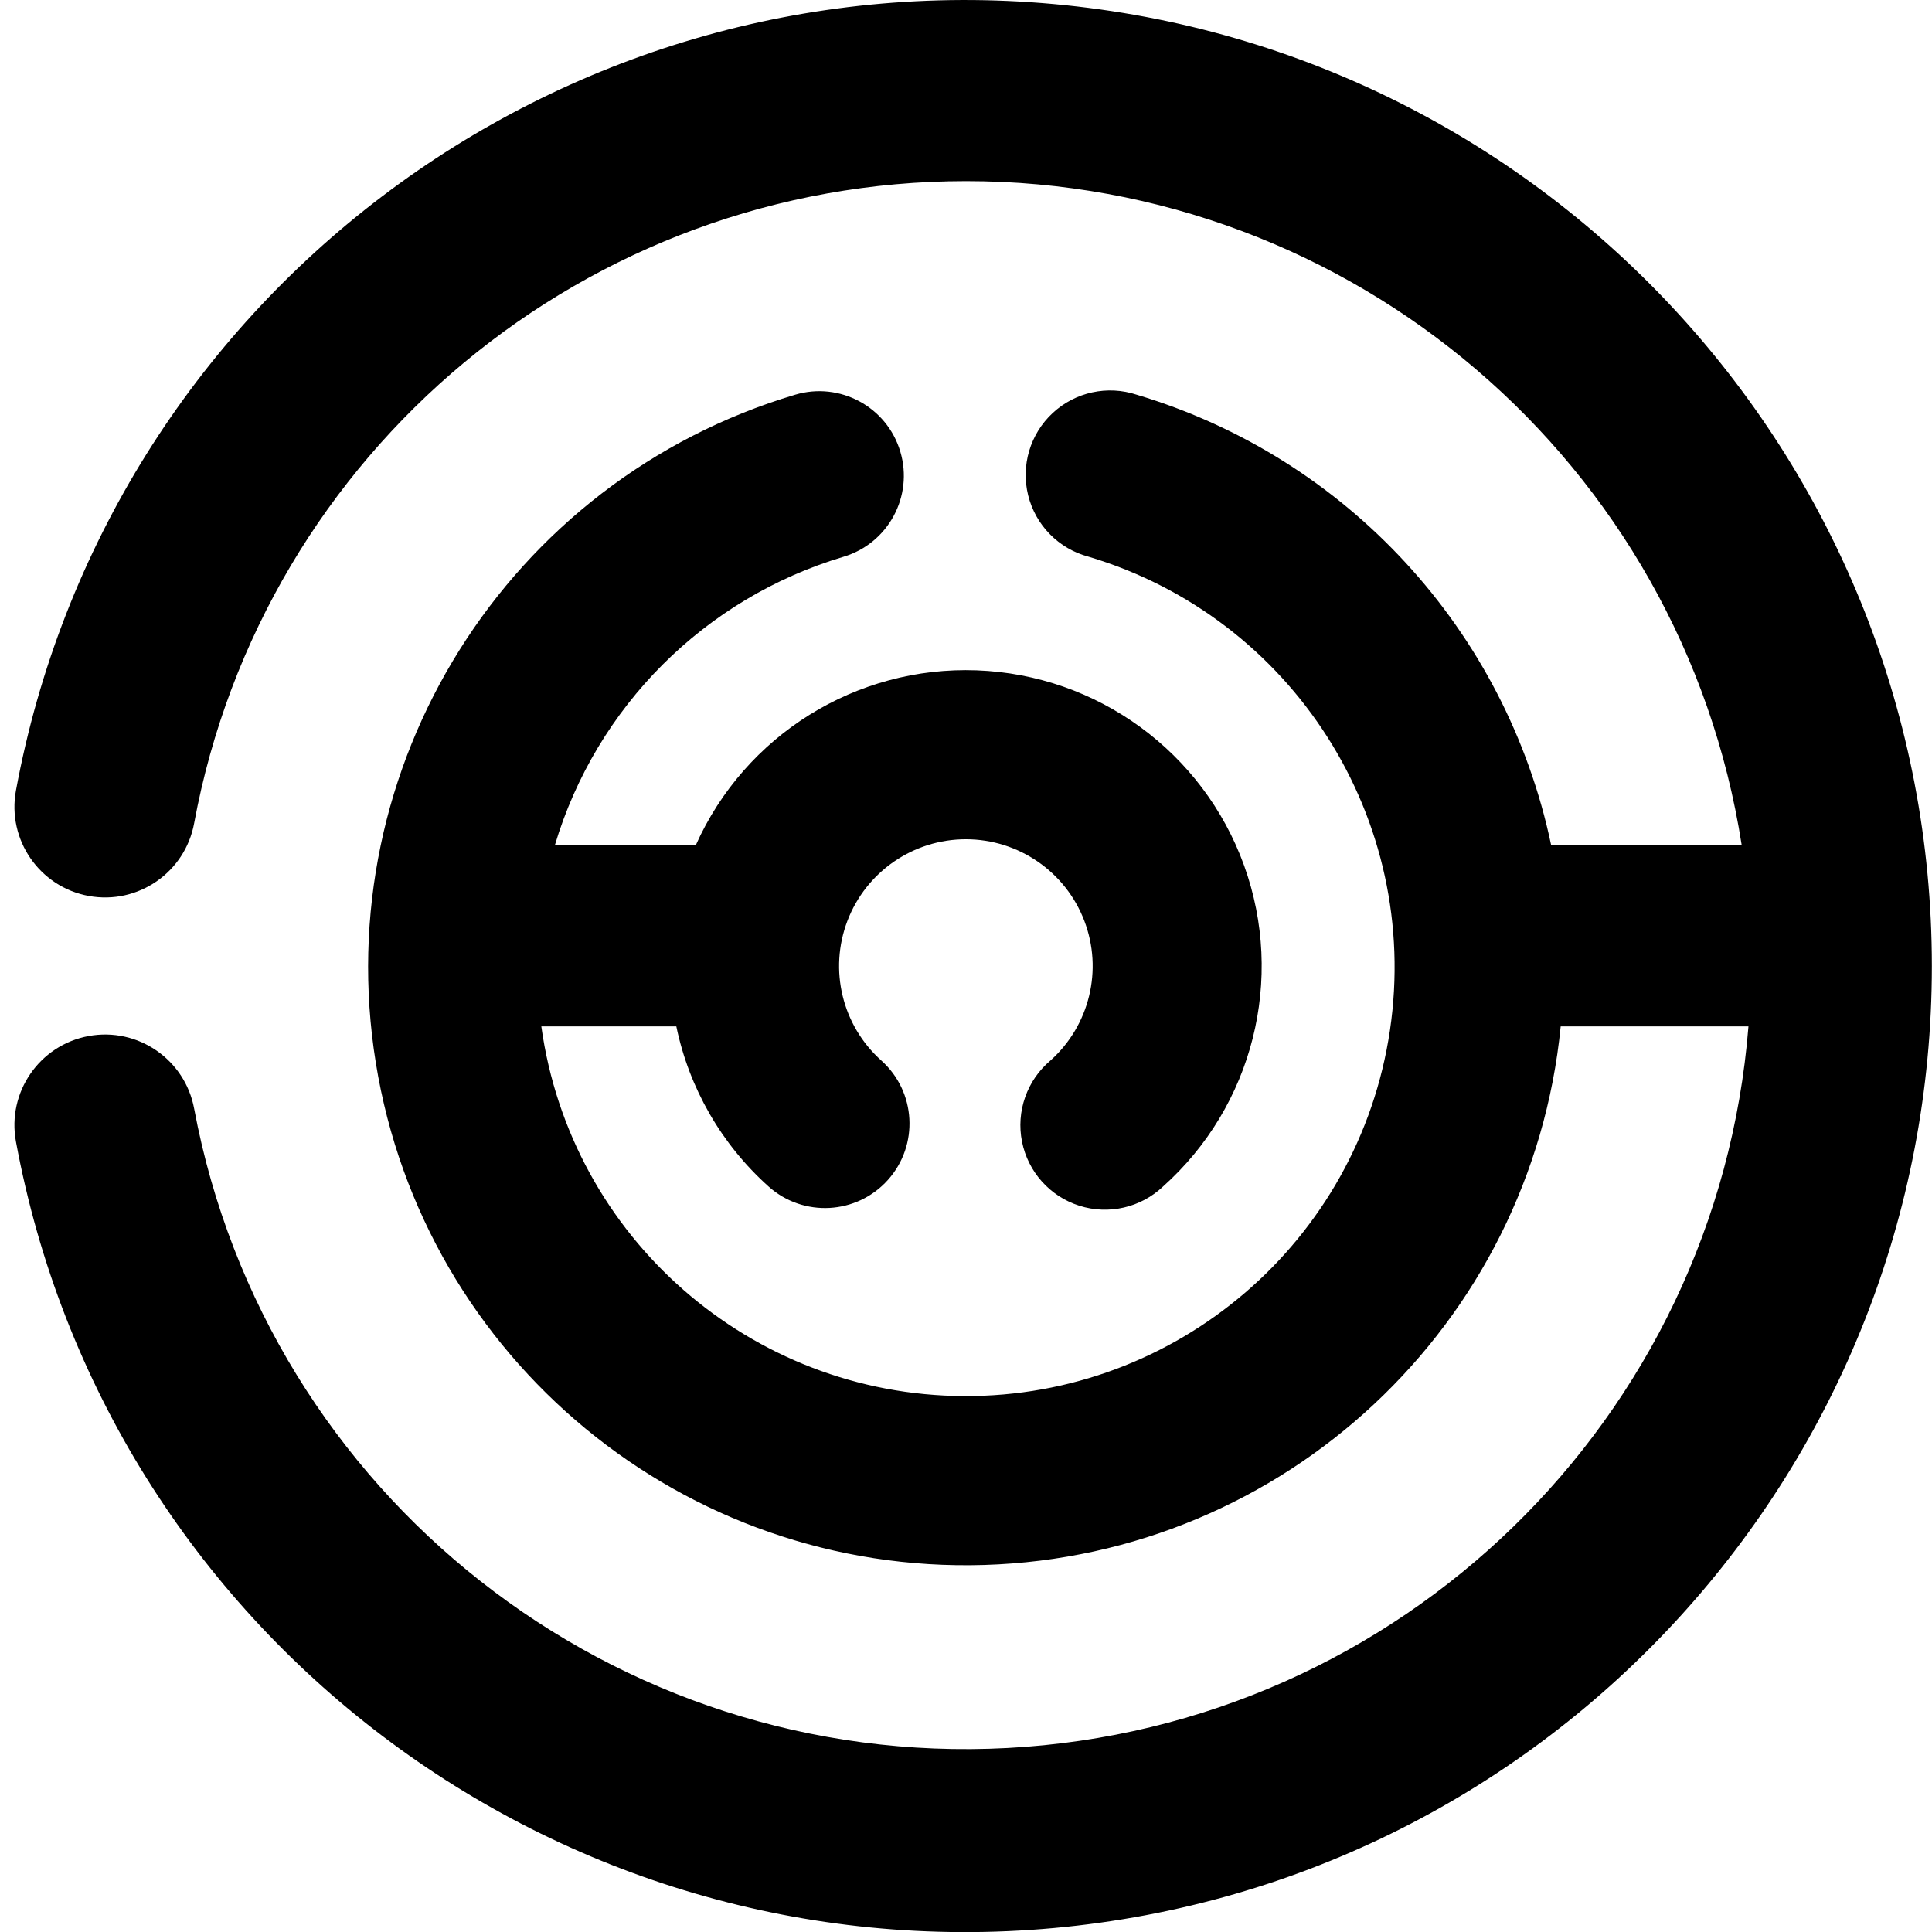
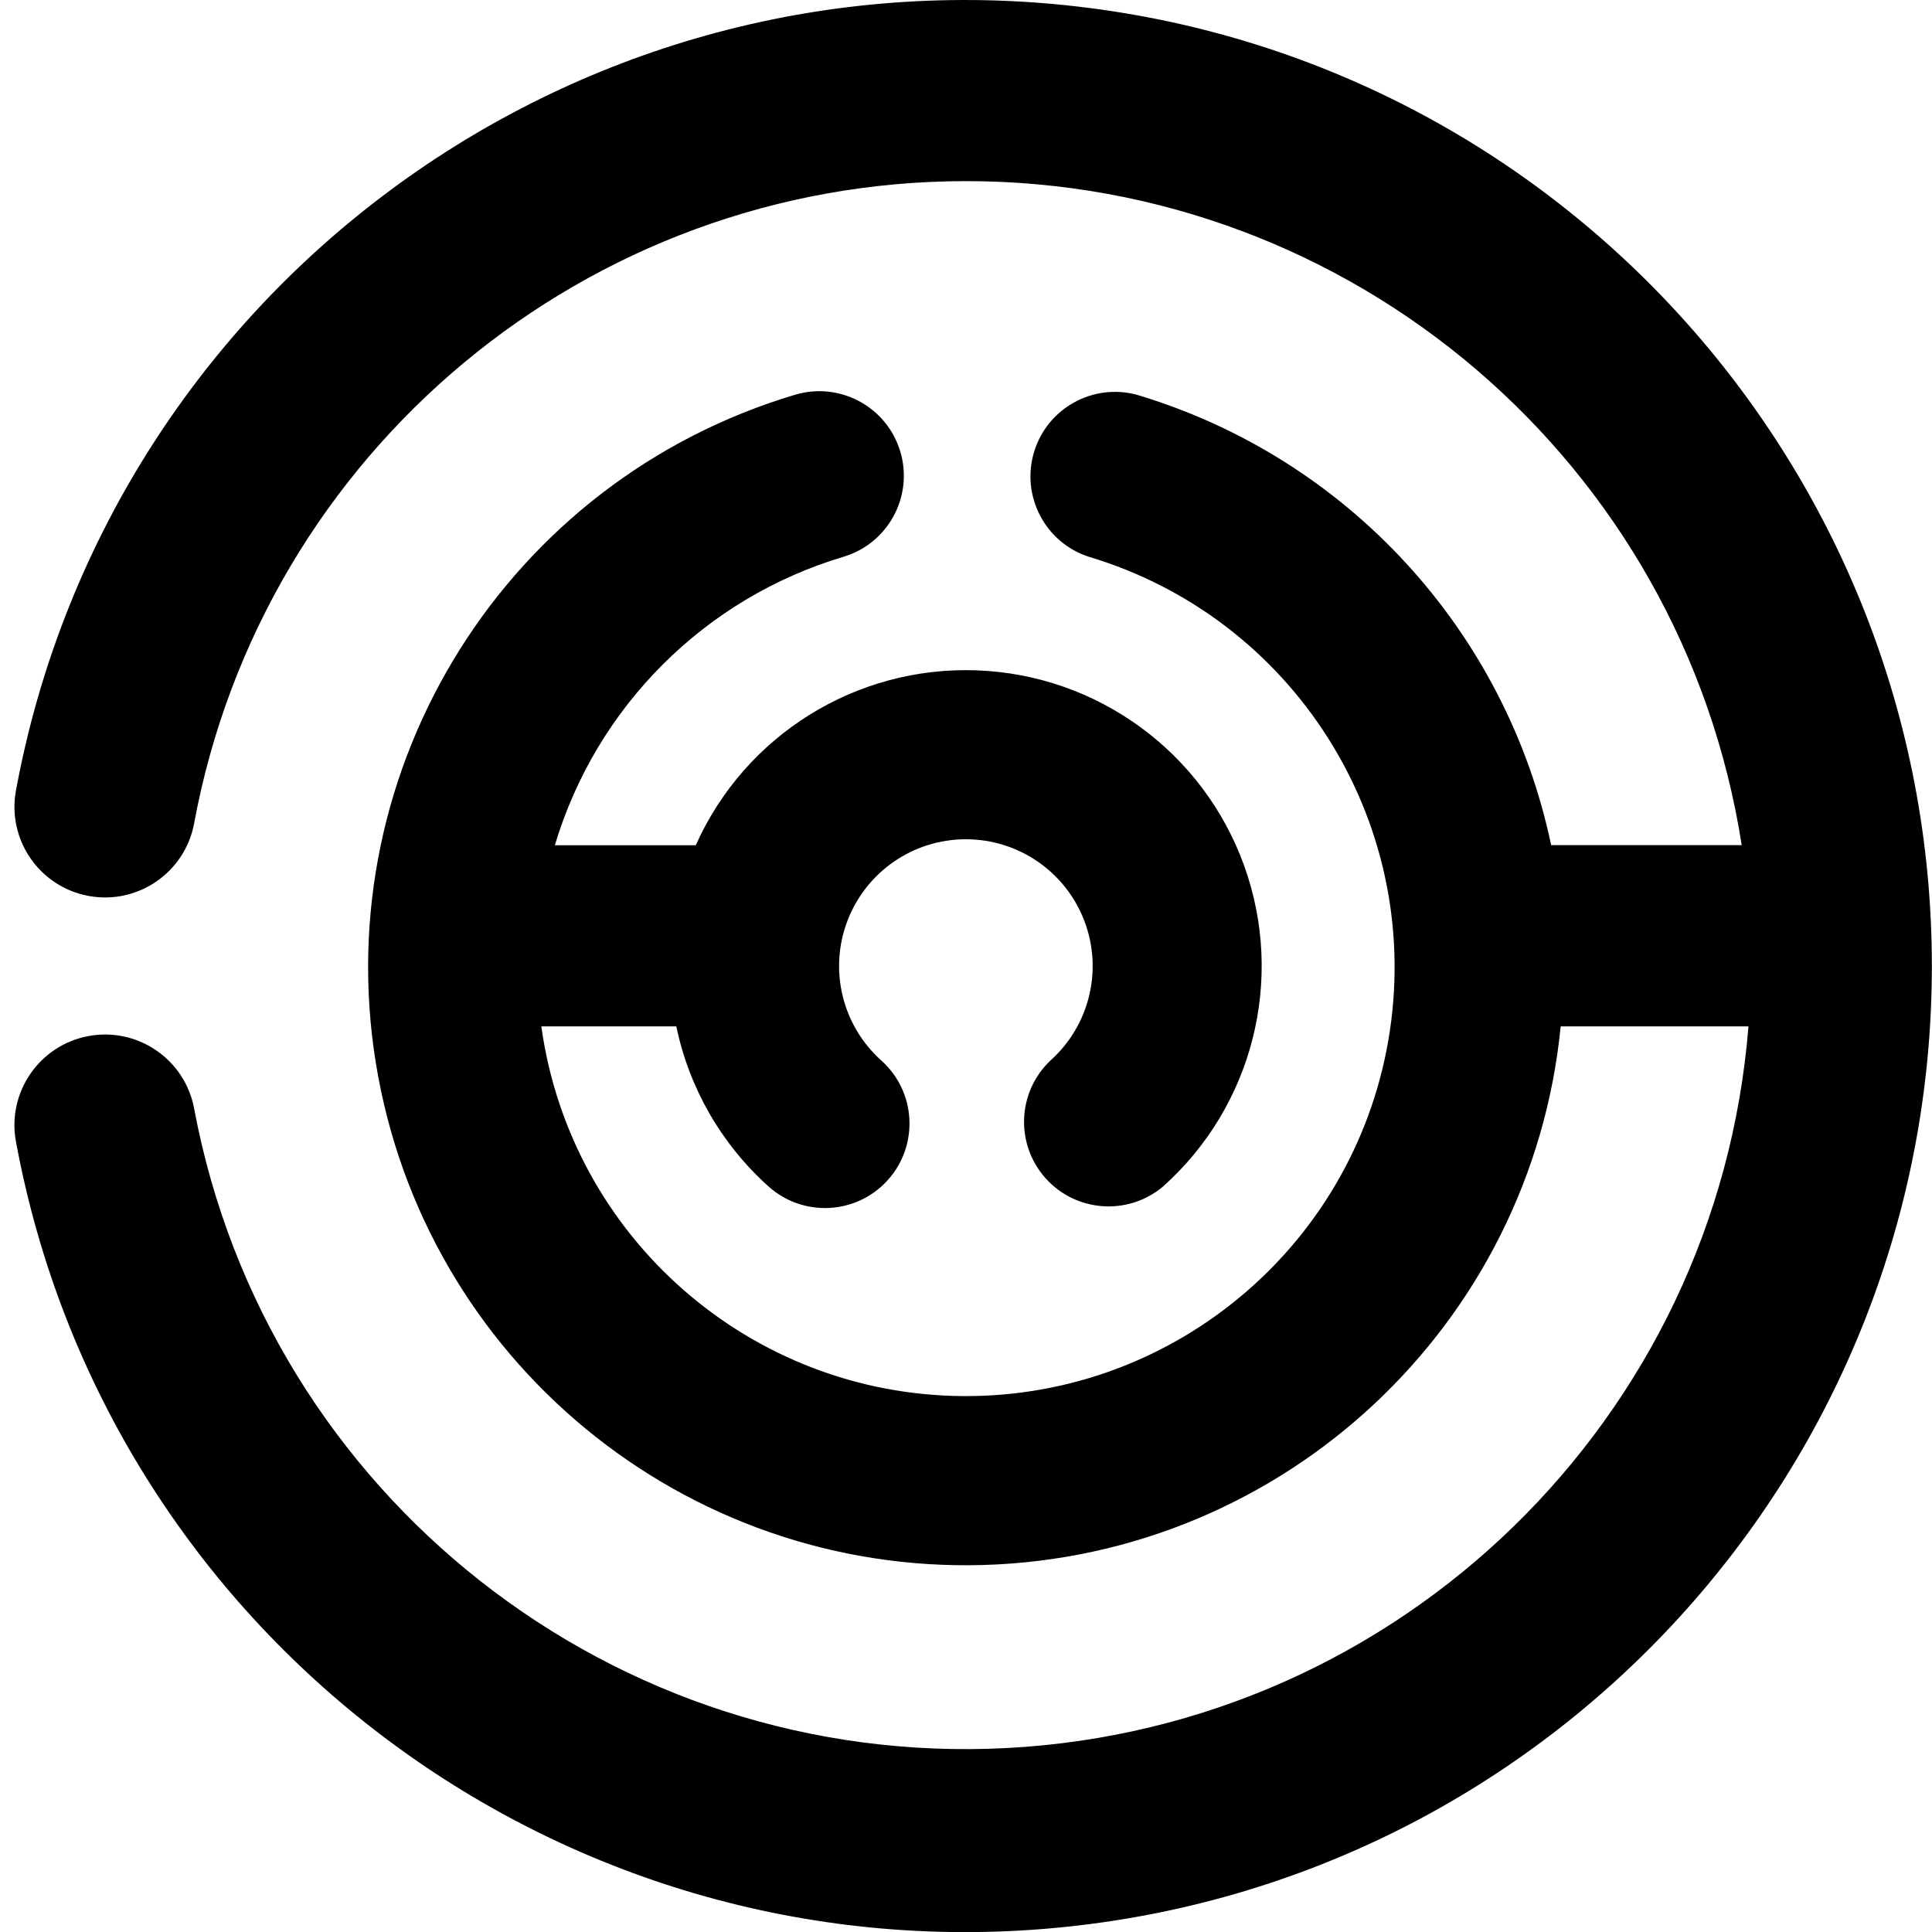
<svg xmlns="http://www.w3.org/2000/svg" width="16" height="16" fill="none" viewBox="0 0 16 16">
-   <path fill="currentColor" d="M8 1.5a6.502 6.502 0 00-6.392 5.317.75.75 0 01-1.476-.27 8 8 0 110 2.907.75.75 0 111.476-.272A6.502 6.502 0 0014.48 8.5h-1.555a4.95 4.95 0 11-6.34-5.231.7.7 0 11.4 1.342A3.558 3.558 0 004.595 7h1.167a2.45 2.45 0 113.87 2.826.7.7 0 11-.933-1.043 1.05 1.05 0 10-1.4 0 .7.7 0 11-.934 1.043A2.45 2.45 0 015.601 8.5H4.483a3.55 3.55 0 104.531-3.89.7.7 0 11.4-1.341 4.958 4.958 0 013.432 3.73h1.578A6.501 6.501 0 008 1.5z" />
+   <path fill="currentColor" d="M8 1.5a6.502 6.502 0 00-6.392 5.317.75.75 0 11-1.476-.27 8 8 0 110 2.907.75.75 0 011.476-.272A6.502 6.502 0 0014.48 8.5h-1.555a4.95 4.95 0 11-6.34-5.231.7.7 0 11.4 1.342A3.558 3.558 0 004.595 7h1.167a2.45 2.45 0 113.87 2.826.7.7 0 01-.933-1.043 1.05 1.05 0 10-1.4 0 .7.7 0 01-.934 1.043A2.45 2.45 0 015.601 8.5H4.483a3.55 3.55 0 104.531-3.89.7.7 0 01.4-1.341 4.958 4.958 0 013.432 3.73h1.578A6.501 6.501 0 008 1.5z" />
</svg>
